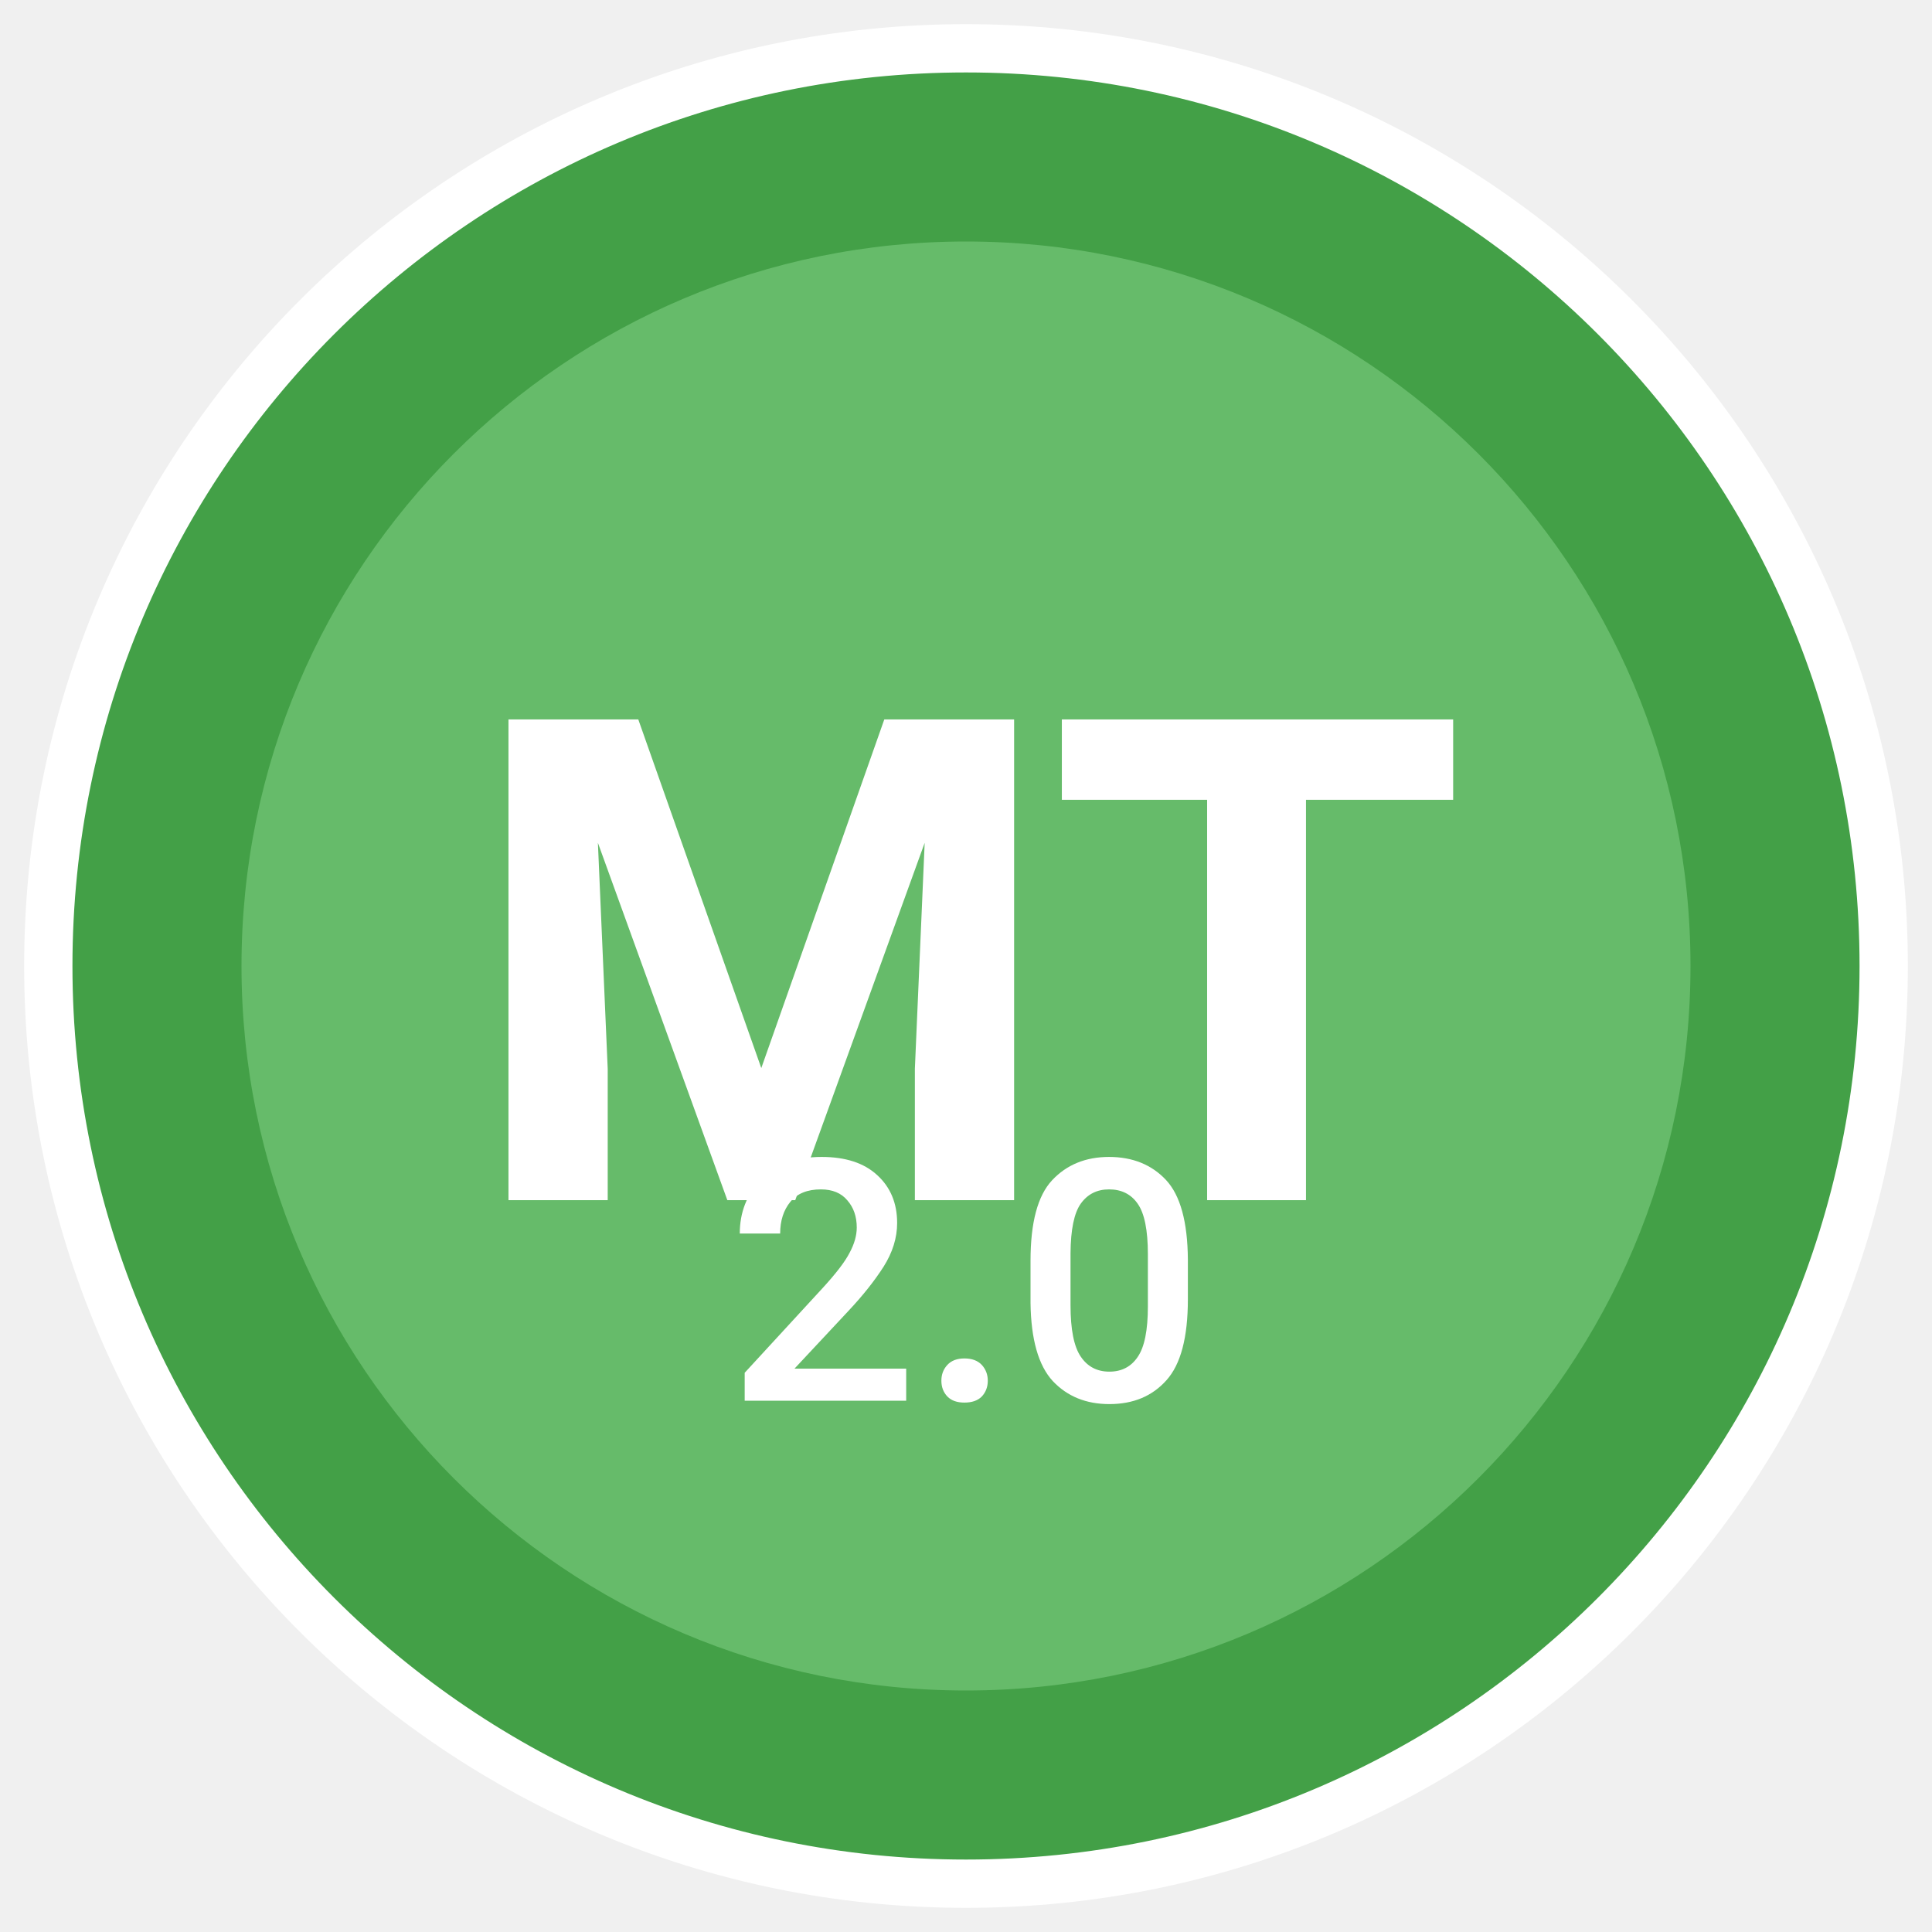
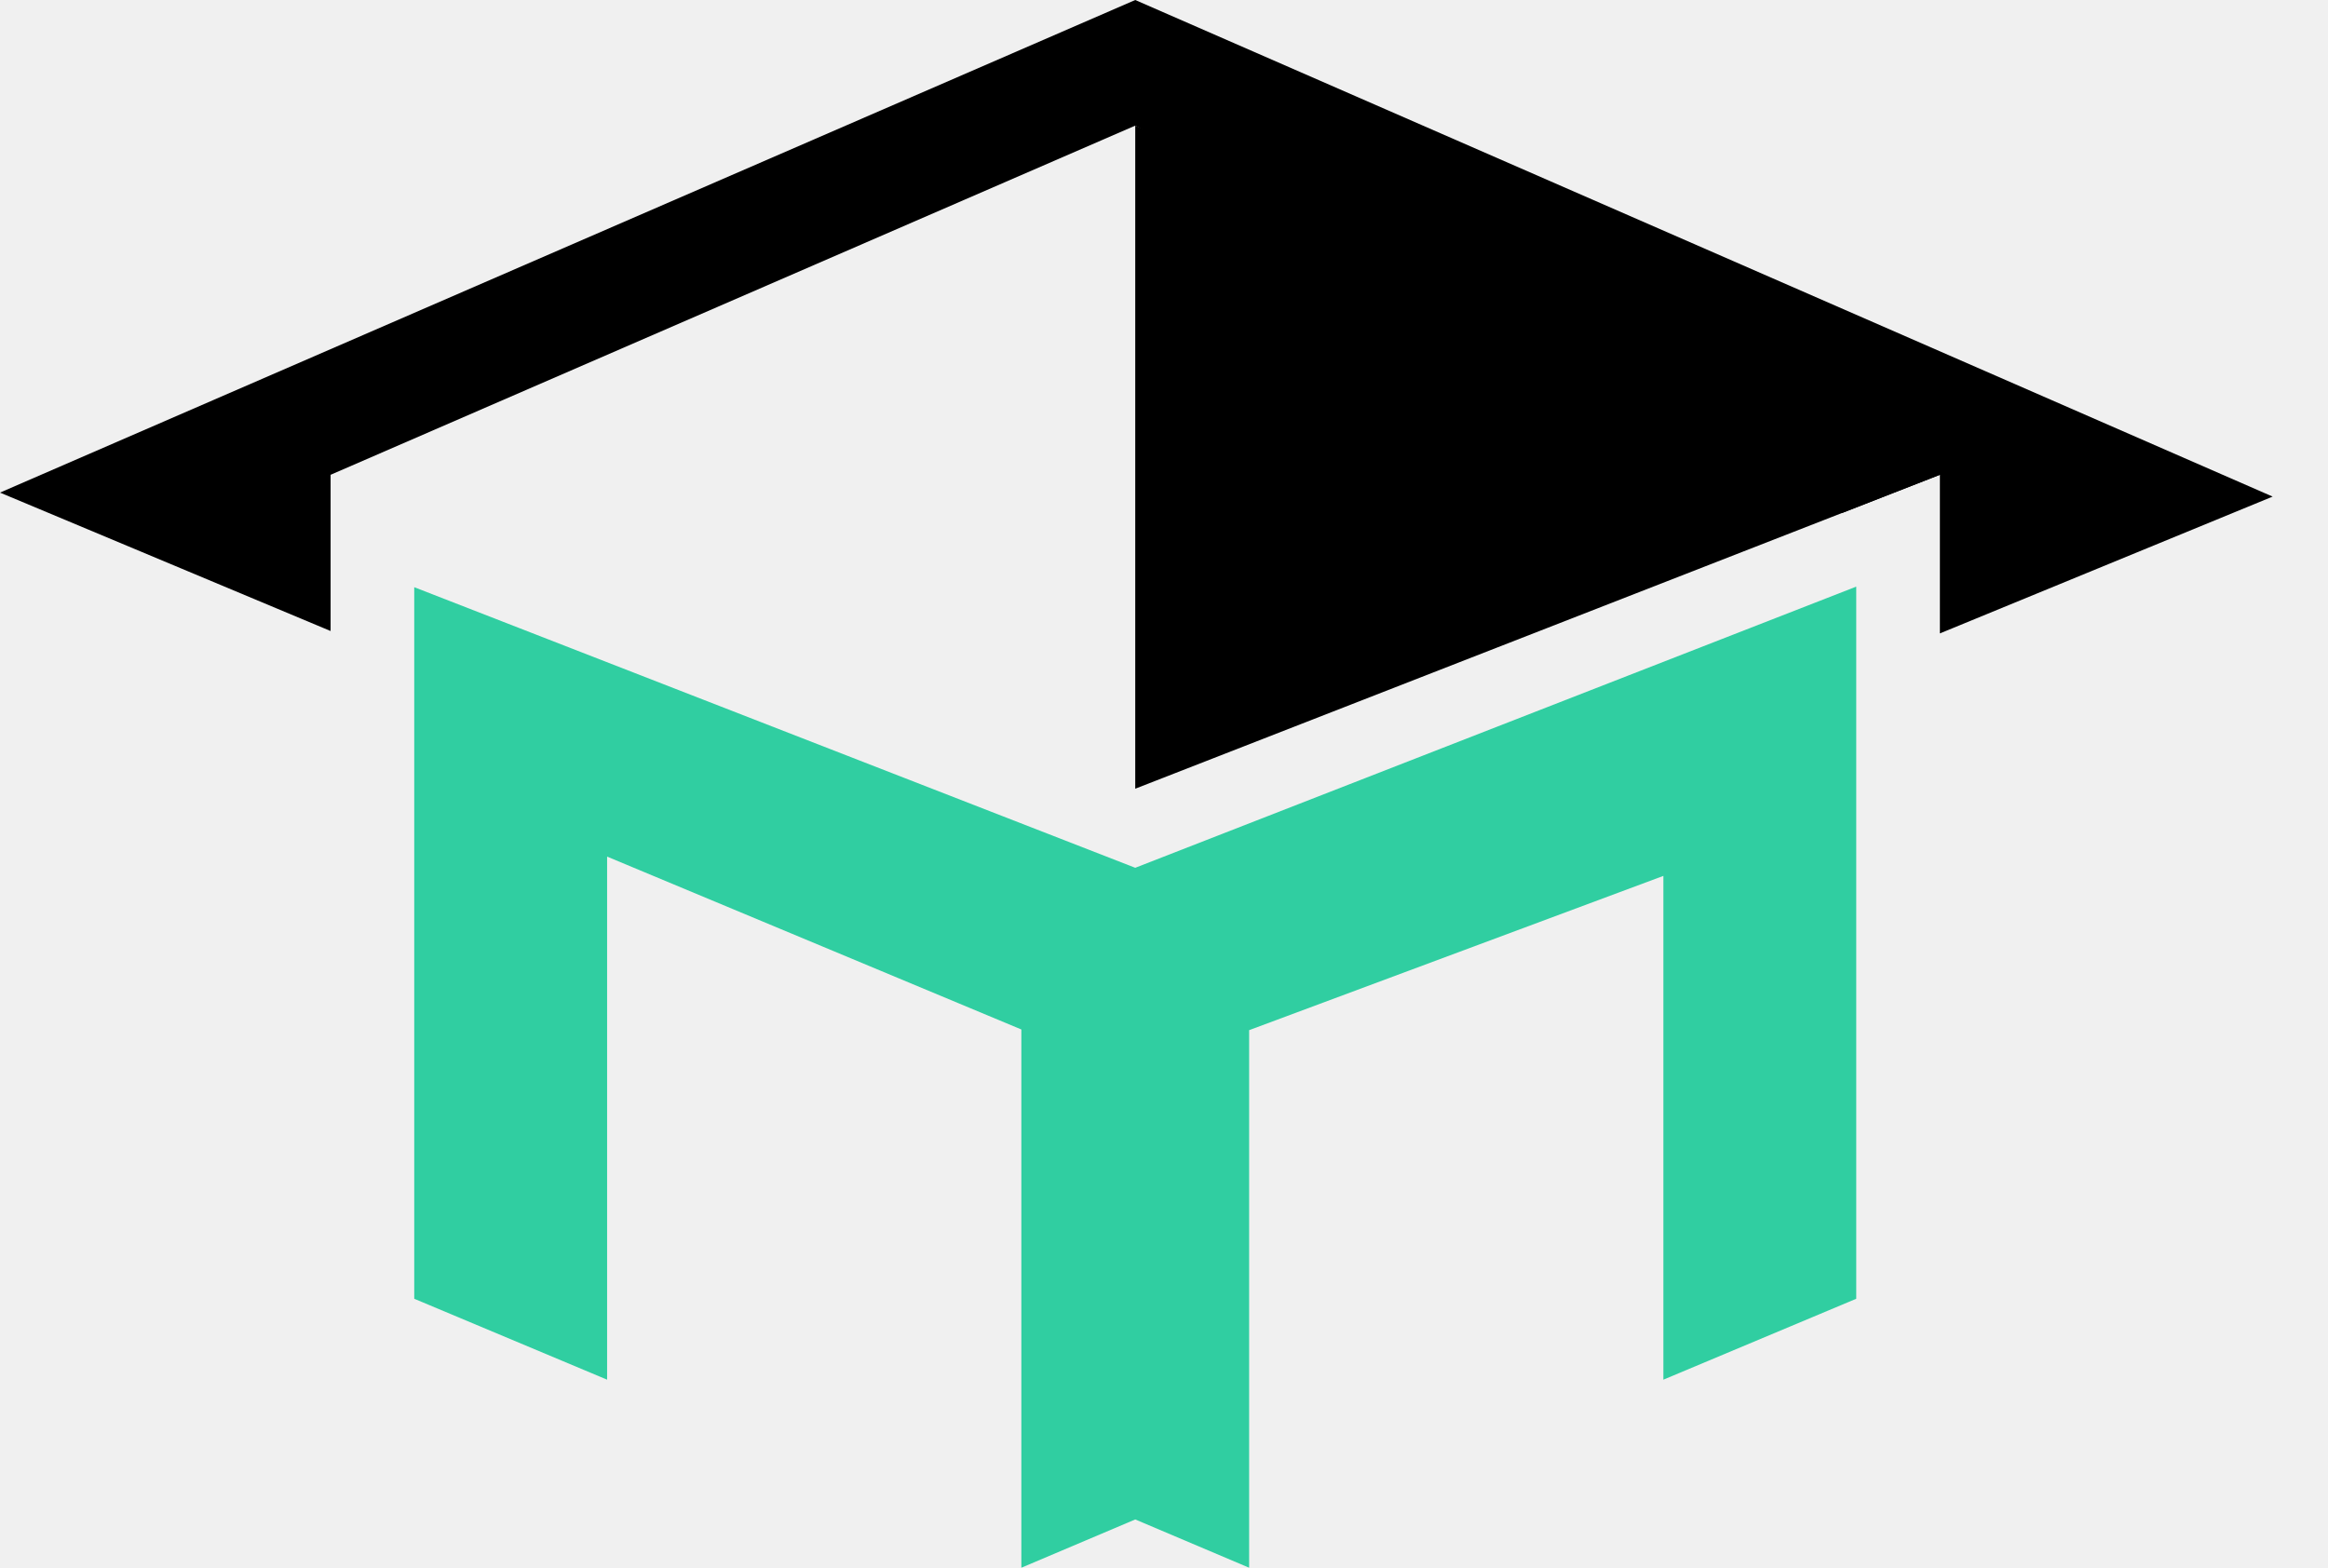
- <svg xmlns="http://www.w3.org/2000/svg" width="80" height="80" viewBox="0 0 80 80" fill="none">
-   <circle cx="40" cy="40" r="38" fill="#43a047" stroke="#ffffff" stroke-width="2" />
-   <circle cx="40" cy="40" r="30" fill="#66bb6a" />
-   <text x="40" y="42" font-family="Roboto, Arial, sans-serif" font-size="28" font-weight="700" fill="#ffffff" text-anchor="middle" dominant-baseline="middle">MT</text>
-   <text x="40" y="58" font-family="Roboto, Arial, sans-serif" font-size="14" font-weight="500" fill="#ffffff" text-anchor="middle">2.0</text>
+ <svg xmlns="http://www.w3.org/2000/svg" id="Layer_2" data-name="Layer 2" viewBox="0 0 204 137.39">
+   <g id="_图层_1" data-name=" 图层 1">
+     <g>
+       <polygon points="99.48 76.05 36.3 51.46 36.3 113.82 53.2 120.91 53.2 75.07 89.5 90.22 89.5 137.39 99.48 133.16 109.46 137.39 109.46 90.28 145.76 76.76 145.76 120.91 162.66 113.82 162.66 51.41 99.48 76.05" style="fill: #30cea1; stroke-width: 0px;" />
+       <polygon points="199.15 43.52 169.99 55.51 169.99 41.61 161.44 44.95 99.48 11.01 28.97 41.61 28.97 55.3 0 43.17 99.48 0 199.15 43.52" style="stroke-width: 0px;" />
+       <polygon points="99.48 69.12 99.48 11.01 169.99 41.61 99.48 69.12" style="stroke-width: 0px;" />
+     </g>
+   </g>
</svg>
